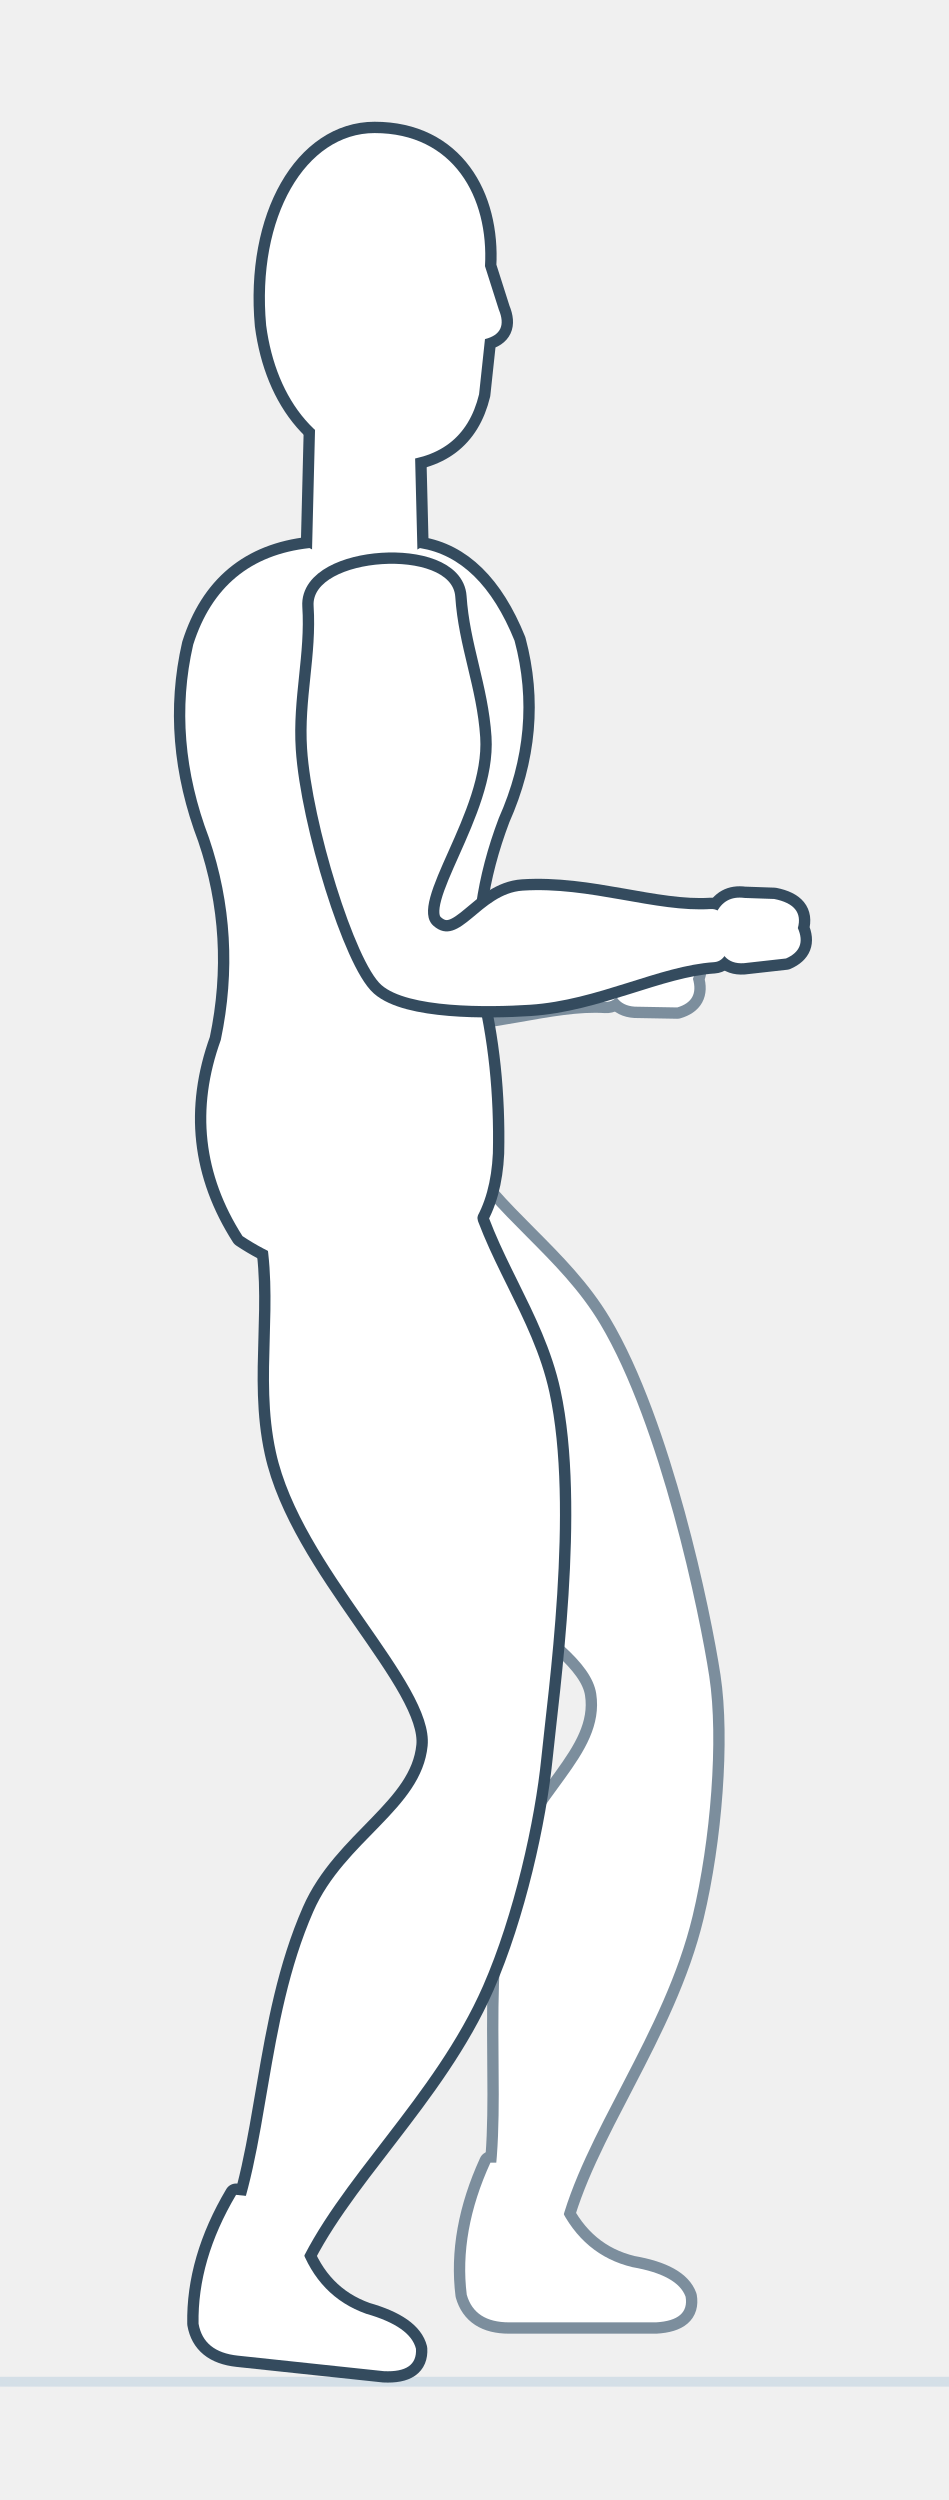
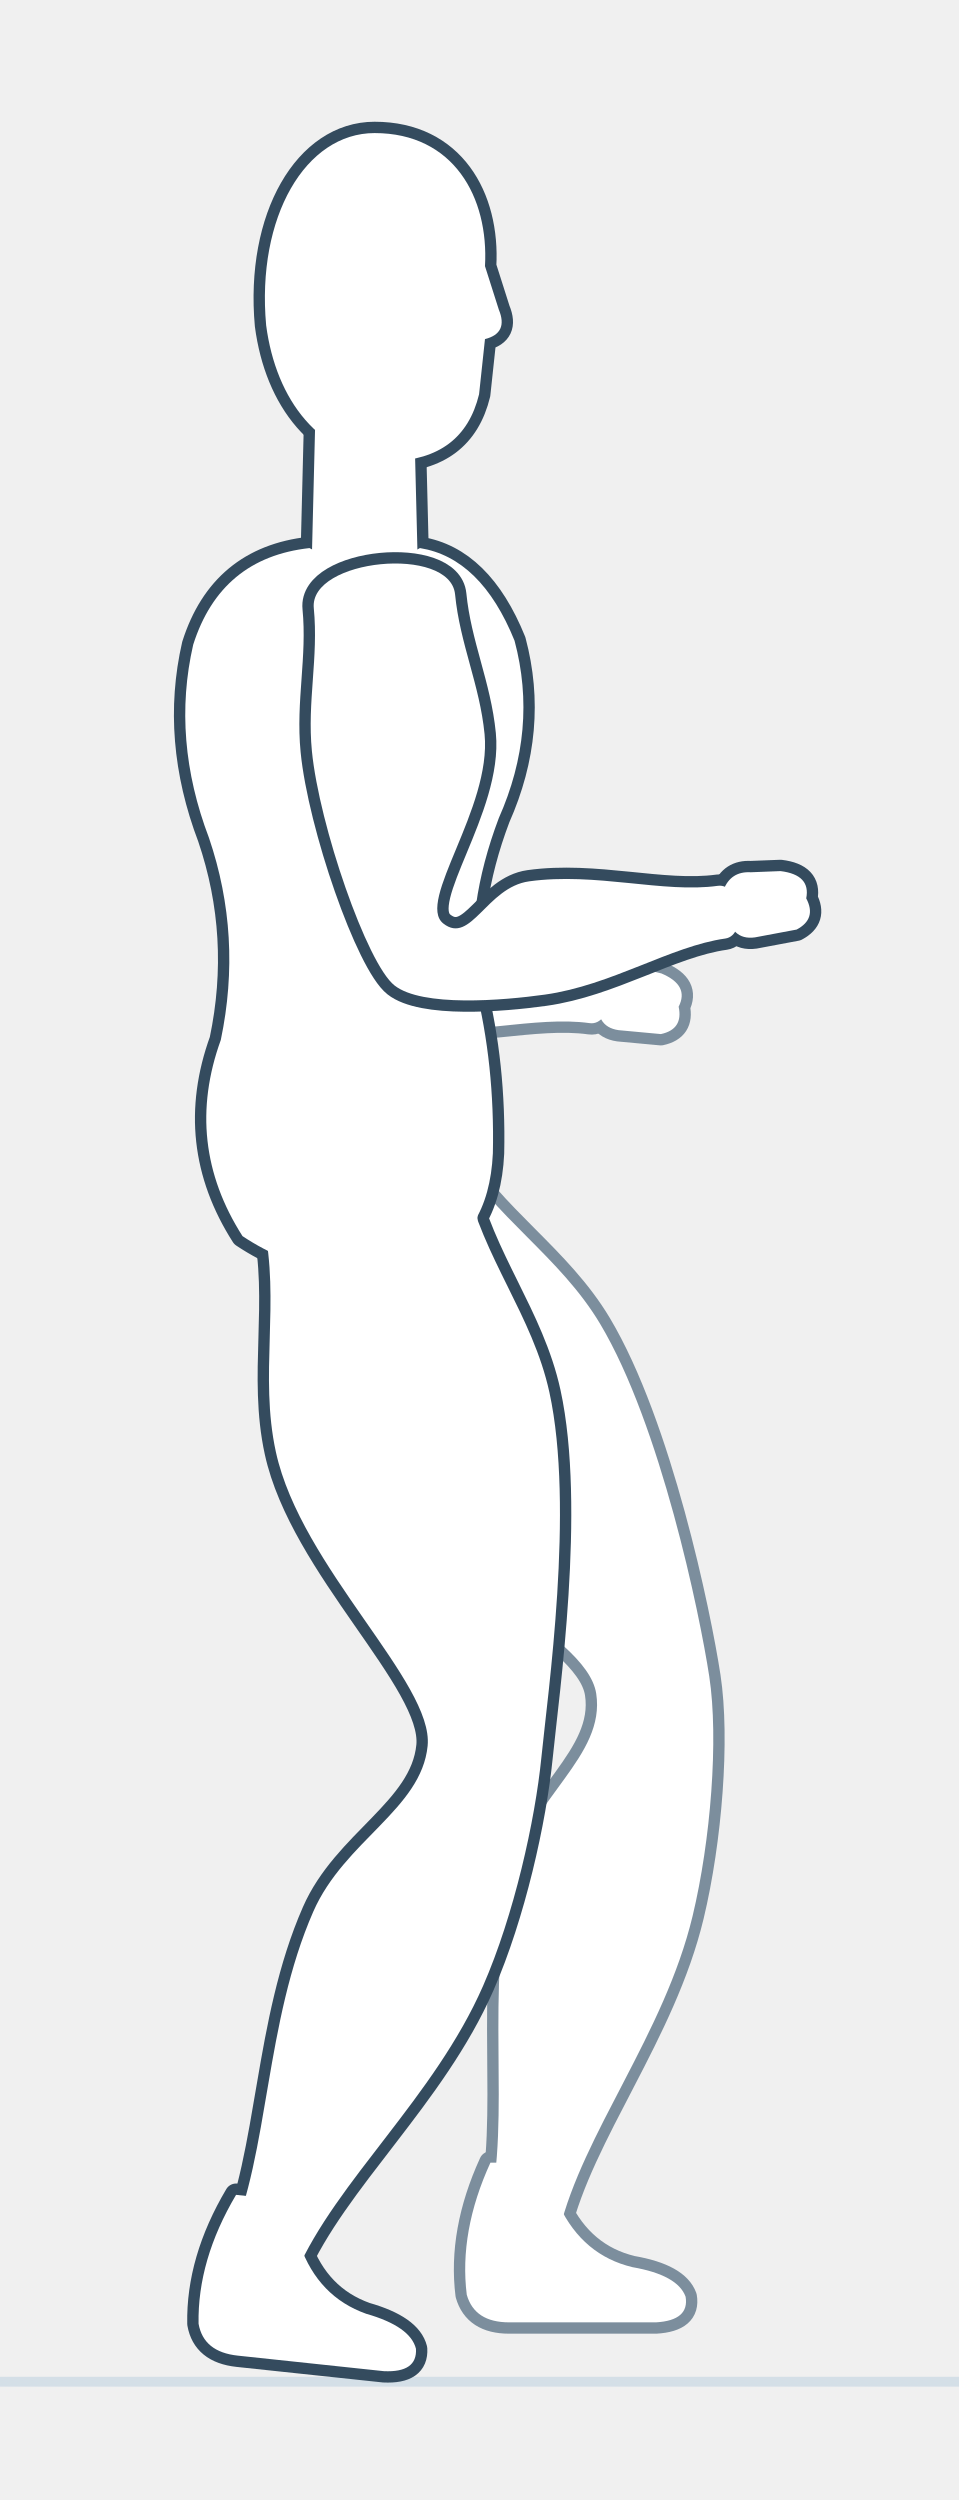
- <svg xmlns="http://www.w3.org/2000/svg" viewBox="123 22.382 96.269 253.618">
+ <svg xmlns="http://www.w3.org/2000/svg" viewBox="123 22.382 97.2 253.618">
  <path d="M-300 264H800" fill="none" stroke="#d4dfe7" />
  <g class="bw-human-athlete bw-human-outline bw-human-natural bw-human-sketch bw-human-side" stroke="#344b5e" stroke-width="1.05" stroke-linecap="round" stroke-linejoin="round">
    <g class="bw-silhouette-ink" stroke-width="2.3">
      <g class="bw-human-arm bw-human-arm-left" fill="#fff" stroke="#7c8e9d">
-         <path d="M148.815,82.915C148.488,87.944 146.612,92.152 146.285,97.181C145.794,104.725 148.308,119.266 150.660,121.945C153.012,124.624 161.023,125.597 165.354,125.878C172.160,126.320 178.857,123.649 184.425,124.011C186.715,124.160 187.065,118.771 184.775,118.622C179.207,118.260 172.912,114.745 166.106,114.302C161.775,114.021 159.023,119.346 156.671,116.667C154.319,113.988 163.357,105.866 163.848,98.322C164.174,93.293 162.858,88.878 163.185,83.849C163.512,78.819 149.142,77.886 148.815,82.915Z" />
+         <path d="M148.834,82.682C148.344,87.698 146.332,91.842 145.842,96.859C145.107,104.383 147.153,118.887 149.359,121.687C151.566,124.487 159.374,126.028 163.672,126.629C170.426,127.573 177.303,125.404 182.829,126.177C185.102,126.494 185.849,121.146 183.577,120.829C178.050,120.056 172.032,116.085 165.278,115.141C160.980,114.540 157.850,119.536 155.643,116.736C153.437,113.936 162.624,106.093 163.359,98.569C163.849,93.553 162.676,89.098 163.166,84.082C163.656,79.066 149.324,77.666 148.834,82.682Z" />
        <g display="none" class="bw-muscle-traces" data-side="left" />
-         <g class="bw-human-hand" transform="translate(188.093,121.543) rotate(3.718)">
+         <g class="bw-human-hand" transform="translate(186.669,123.987) rotate(7.957)">
          <path d="M-3,-2.2 Q-2,-4 0,-3.6 L3,-3.3 Q6,-2.5 5.2,-.2 Q6,2 3.8,2.8 L-.5,3 Q-3,3 -3,-.2Z" />
        </g>
      </g>
    </g>
    <g class="bw-silhouette-fill" stroke="none">
      <g class="bw-human-arm bw-human-arm-left" fill="#fff" stroke="none">
-         <path d="M148.815,82.915C148.488,87.944 146.612,92.152 146.285,97.181C145.794,104.725 148.308,119.266 150.660,121.945C153.012,124.624 161.023,125.597 165.354,125.878C172.160,126.320 178.857,123.649 184.425,124.011C186.715,124.160 187.065,118.771 184.775,118.622C179.207,118.260 172.912,114.745 166.106,114.302C161.775,114.021 159.023,119.346 156.671,116.667C154.319,113.988 163.357,105.866 163.848,98.322C164.174,93.293 162.858,88.878 163.185,83.849C163.512,78.819 149.142,77.886 148.815,82.915Z" />
+         <path d="M148.834,82.682C148.344,87.698 146.332,91.842 145.842,96.859C145.107,104.383 147.153,118.887 149.359,121.687C151.566,124.487 159.374,126.028 163.672,126.629C170.426,127.573 177.303,125.404 182.829,126.177C185.102,126.494 185.849,121.146 183.577,120.829C178.050,120.056 172.032,116.085 165.278,115.141C160.980,114.540 157.850,119.536 155.643,116.736C153.437,113.936 162.624,106.093 163.359,98.569C163.849,93.553 162.676,89.098 163.166,84.082C163.656,79.066 149.324,77.666 148.834,82.682Z" />
        <g class="bw-muscle-traces" data-side="left" />
-         <g class="bw-human-hand" transform="translate(188.093,121.543) rotate(3.718)">
+         <g class="bw-human-hand" transform="translate(186.669,123.987) rotate(7.957)">
          <path d="M-3,-2.2 Q-2,-4 0,-3.6 L3,-3.3 Q6,-2.5 5.2,-.2 Q6,2 3.8,2.8 L-.5,3 Q-3,3 -3,-.2Z" />
        </g>
      </g>
    </g>
    <g class="bw-silhouette-ink" stroke-width="2.3">
      <g class="bw-human-leg bw-human-leg-left" fill="#fff" stroke="#7c8e9d">
        <path d="M150.984,149.764C155.075,156.616 155.404,164.386 159.495,171.238C165.631,181.515 182.514,187.832 183.485,194.198C184.456,200.565 176.811,204.744 174.982,212.368C172.107,224.348 174.906,237.113 172.554,246.915C171.820,249.973 179.016,251.699 179.750,248.641C182.102,238.839 190.388,228.734 193.263,216.754C195.092,209.130 195.923,198.815 194.952,192.449C193.981,186.083 190.016,166.957 183.880,156.680C179.789,149.828 173.106,145.851 169.016,139.000C165.248,132.689 147.217,143.453 150.984,149.764Z" />
        <g display="none" class="bw-muscle-traces" data-side="left" />
        <g class="bw-human-shoe bw-human-foot" transform="translate(176.152,247.778) rotate(0.000)" fill="#fff">
          <path d="M-3.4,-6 Q-6.6,1 -5.8,7.4 Q-5,10.2 -1.5,10.2 L13.4,10.2 Q16.8,10 16.4,7.6 Q15.6,5.4 11,4.6 Q6,3.4 3.6,-1.6 L3.2,-6 Z" />
        </g>
      </g>
    </g>
    <g class="bw-silhouette-fill" stroke="none">
      <g class="bw-human-leg bw-human-leg-left" fill="#fff" stroke="none">
        <path d="M150.984,149.764C155.075,156.616 155.404,164.386 159.495,171.238C165.631,181.515 182.514,187.832 183.485,194.198C184.456,200.565 176.811,204.744 174.982,212.368C172.107,224.348 174.906,237.113 172.554,246.915C171.820,249.973 179.016,251.699 179.750,248.641C182.102,238.839 190.388,228.734 193.263,216.754C195.092,209.130 195.923,198.815 194.952,192.449C193.981,186.083 190.016,166.957 183.880,156.680C179.789,149.828 173.106,145.851 169.016,139.000C165.248,132.689 147.217,143.453 150.984,149.764Z" />
        <g class="bw-muscle-traces" data-side="left" />
        <g class="bw-human-shoe bw-human-foot" transform="translate(176.152,247.778) rotate(0.000)" fill="#fff">
          <path d="M-3.4,-6 Q-6.6,1 -5.8,7.4 Q-5,10.2 -1.5,10.2 L13.4,10.2 Q16.8,10 16.4,7.6 Q15.6,5.4 11,4.6 Q6,3.4 3.6,-1.6 L3.2,-6 Z" />
        </g>
      </g>
    </g>
    <g class="bw-silhouette-ink" stroke-width="2.3">
      <g class="bw-human-torso" transform="translate(160.000,144.382) rotate(0.000)">
        <g transform="translate(0 -67) rotate(0.000) scale(1) translate(0 67)">
          <path d="M-5,-80L-5.4,-64Q0,-61.5 5.4,-64L5,-80Z" fill="#fff" />
          <path d="M1,-108.5C9,-108.5 12.6,-102 12.2,-95L13.6,-90.6Q14.6,-88.2 12.2,-87.6L11.6,-82Q10,-75.4 2.6,-75.2C-4.6,-75.6 -9,-81.4 -10,-89C-11,-100 -6,-108.5 1,-108.5Z" fill="#fff" />
        </g>
        <g transform="scale(1.000 1)">
          <path d="M-5.6,-66.4Q-14.6,-65.4 -17.4,-56.6Q-19.6,-47 -15.800,-37Q-12.400,-27 -14.6,-16.5Q-18.4,-6 -12.4,3.4Q-4,9 6,6Q12.6,3.6 13,-5Q13.2,-14 11.2,-22Q10.2,-30 13.6,-39Q17.6,-48 15.2,-57Q11.8,-65.4 5.6,-66.4Q0,-63.2 -5.6,-66.4Z" fill="#fff" />
          <g display="none" class="bw-muscle-traces bw-torso-muscles" />
        </g>
      </g>
      <g class="bw-human-leg bw-human-leg-right" fill="#fff" stroke="#344b5e">
        <path d="M149.741,146.621C151.443,154.417 149.286,161.889 150.988,169.685C153.540,181.380 167.018,193.090 166.382,199.498C165.746,205.907 157.928,209.126 154.783,216.308C149.842,227.593 150.347,240.652 146.304,249.886C145.043,252.767 151.822,255.735 153.083,252.854C157.126,243.620 167.064,235.133 172.005,223.848C175.149,216.666 177.289,207.052 177.925,200.644C178.561,194.235 181.287,175.325 178.735,163.630C177.033,155.833 171.960,149.940 170.259,142.143C168.691,134.962 148.174,139.440 149.741,146.621Z" />
        <g display="none" class="bw-muscle-traces" data-side="right" />
        <g class="bw-human-shoe bw-human-foot" transform="translate(149.694,251.370) rotate(6.070)" fill="#fff">
          <path d="M-3.4,-6 Q-6.6,1 -5.8,7.4 Q-5,10.2 -1.5,10.2 L13.4,10.2 Q16.8,10 16.4,7.6 Q15.6,5.4 11,4.6 Q6,3.4 3.6,-1.6 L3.2,-6 Z" />
        </g>
      </g>
      <g transform="translate(160.000,144.382) rotate(0.000)" fill="#fff" stroke="none">
        <path d="M-12,-12Q0,-9 11.6,-12L11.4,3Q3,9.6 -6,7Q-11.4,4 -12,-12Z" />
      </g>
    </g>
    <g class="bw-silhouette-fill" stroke="none">
      <g class="bw-human-torso" transform="translate(160.000,144.382) rotate(0.000)">
        <g transform="translate(0 -67) rotate(0.000) scale(1) translate(0 67)">
          <path d="M-5,-80L-5.4,-64Q0,-61.5 5.4,-64L5,-80Z" fill="#fff" />
          <path d="M1,-108.5C9,-108.5 12.6,-102 12.2,-95L13.6,-90.6Q14.6,-88.2 12.2,-87.6L11.6,-82Q10,-75.4 2.6,-75.2C-4.6,-75.6 -9,-81.4 -10,-89C-11,-100 -6,-108.5 1,-108.5Z" fill="#fff" />
        </g>
        <g transform="scale(1.000 1)">
          <path d="M-5.6,-66.4Q-14.6,-65.4 -17.4,-56.6Q-19.6,-47 -15.800,-37Q-12.400,-27 -14.6,-16.5Q-18.4,-6 -12.4,3.4Q-4,9 6,6Q12.6,3.6 13,-5Q13.2,-14 11.2,-22Q10.2,-30 13.6,-39Q17.6,-48 15.2,-57Q11.8,-65.4 5.6,-66.4Q0,-63.2 -5.6,-66.4Z" fill="#fff" />
          <g class="bw-muscle-traces bw-torso-muscles" />
        </g>
      </g>
      <g class="bw-human-leg bw-human-leg-right" fill="#fff" stroke="none">
        <path d="M149.741,146.621C151.443,154.417 149.286,161.889 150.988,169.685C153.540,181.380 167.018,193.090 166.382,199.498C165.746,205.907 157.928,209.126 154.783,216.308C149.842,227.593 150.347,240.652 146.304,249.886C145.043,252.767 151.822,255.735 153.083,252.854C157.126,243.620 167.064,235.133 172.005,223.848C175.149,216.666 177.289,207.052 177.925,200.644C178.561,194.235 181.287,175.325 178.735,163.630C177.033,155.833 171.960,149.940 170.259,142.143C168.691,134.962 148.174,139.440 149.741,146.621Z" />
        <g class="bw-muscle-traces" data-side="right" />
        <g class="bw-human-shoe bw-human-foot" transform="translate(149.694,251.370) rotate(6.070)" fill="#fff">
          <path d="M-3.4,-6 Q-6.6,1 -5.8,7.4 Q-5,10.2 -1.5,10.2 L13.4,10.2 Q16.8,10 16.4,7.6 Q15.6,5.4 11,4.6 Q6,3.4 3.6,-1.6 L3.2,-6 Z" />
        </g>
      </g>
      <g transform="translate(160.000,144.382) rotate(0.000)" fill="#fff" stroke="none">
        <path d="M-12,-12Q0,-9 11.6,-12L11.4,3Q3,9.6 -6,7Q-11.4,4 -12,-12Z" />
      </g>
    </g>
    <g class="bw-silhouette-ink" stroke-width="2.3">
      <g class="bw-human-arm bw-human-arm-right" fill="#fff" stroke="#344b5e">
-         <path d="M154.815,83.849C155.142,88.878 153.826,93.293 154.152,98.322C154.643,105.866 159.016,119.960 161.695,122.312C164.374,124.664 172.444,124.591 176.775,124.310C183.581,123.868 189.876,120.352 195.444,119.990C197.735,119.841 197.384,114.453 195.094,114.602C189.526,114.963 182.829,112.292 176.023,112.734C171.692,113.016 169.653,118.652 166.974,116.300C164.295,113.948 172.206,104.725 171.715,97.181C171.388,92.152 169.512,87.944 169.185,82.915C168.858,77.886 154.488,78.819 154.815,83.849Z" />
+         <path d="M154.834,84.082C155.324,89.098 154.151,93.553 154.641,98.569C155.376,106.093 160.223,120.147 163.023,122.354C165.824,124.560 173.977,123.883 178.275,123.282C185.030,122.338 191.048,118.367 196.574,117.594C198.847,117.277 198.099,111.929 195.827,112.246C190.300,113.019 183.424,110.850 176.669,111.794C172.371,112.395 170.774,118.276 167.974,116.070C165.174,113.863 172.893,104.383 172.158,96.859C171.668,91.842 169.656,87.698 169.166,82.682C168.676,77.666 154.344,79.066 154.834,84.082Z" />
        <g display="none" class="bw-muscle-traces" data-side="right" />
-         <g class="bw-human-hand" transform="translate(198.762,117.069) rotate(-3.718)">
+         <g class="bw-human-hand" transform="translate(199.667,114.436) rotate(-7.957)">
          <path d="M-3,-2.2 Q-2,-4 0,-3.6 L3,-3.3 Q6,-2.5 5.2,-.2 Q6,2 3.8,2.8 L-.5,3 Q-3,3 -3,-.2Z" />
        </g>
      </g>
    </g>
    <g class="bw-silhouette-fill" stroke="none">
      <g class="bw-human-arm bw-human-arm-right" fill="#fff" stroke="none">
-         <path d="M154.815,83.849C155.142,88.878 153.826,93.293 154.152,98.322C154.643,105.866 159.016,119.960 161.695,122.312C164.374,124.664 172.444,124.591 176.775,124.310C183.581,123.868 189.876,120.352 195.444,119.990C197.735,119.841 197.384,114.453 195.094,114.602C189.526,114.963 182.829,112.292 176.023,112.734C171.692,113.016 169.653,118.652 166.974,116.300C164.295,113.948 172.206,104.725 171.715,97.181C171.388,92.152 169.512,87.944 169.185,82.915C168.858,77.886 154.488,78.819 154.815,83.849Z" />
+         <path d="M154.834,84.082C155.324,89.098 154.151,93.553 154.641,98.569C155.376,106.093 160.223,120.147 163.023,122.354C165.824,124.560 173.977,123.883 178.275,123.282C185.030,122.338 191.048,118.367 196.574,117.594C198.847,117.277 198.099,111.929 195.827,112.246C190.300,113.019 183.424,110.850 176.669,111.794C172.371,112.395 170.774,118.276 167.974,116.070C165.174,113.863 172.893,104.383 172.158,96.859C171.668,91.842 169.656,87.698 169.166,82.682C168.676,77.666 154.344,79.066 154.834,84.082Z" />
        <g class="bw-muscle-traces" data-side="right" />
-         <g class="bw-human-hand" transform="translate(198.762,117.069) rotate(-3.718)">
+         <g class="bw-human-hand" transform="translate(199.667,114.436) rotate(-7.957)">
          <path d="M-3,-2.2 Q-2,-4 0,-3.6 L3,-3.3 Q6,-2.5 5.2,-.2 Q6,2 3.8,2.8 L-.5,3 Q-3,3 -3,-.2Z" />
        </g>
      </g>
    </g>
  </g>
</svg>
